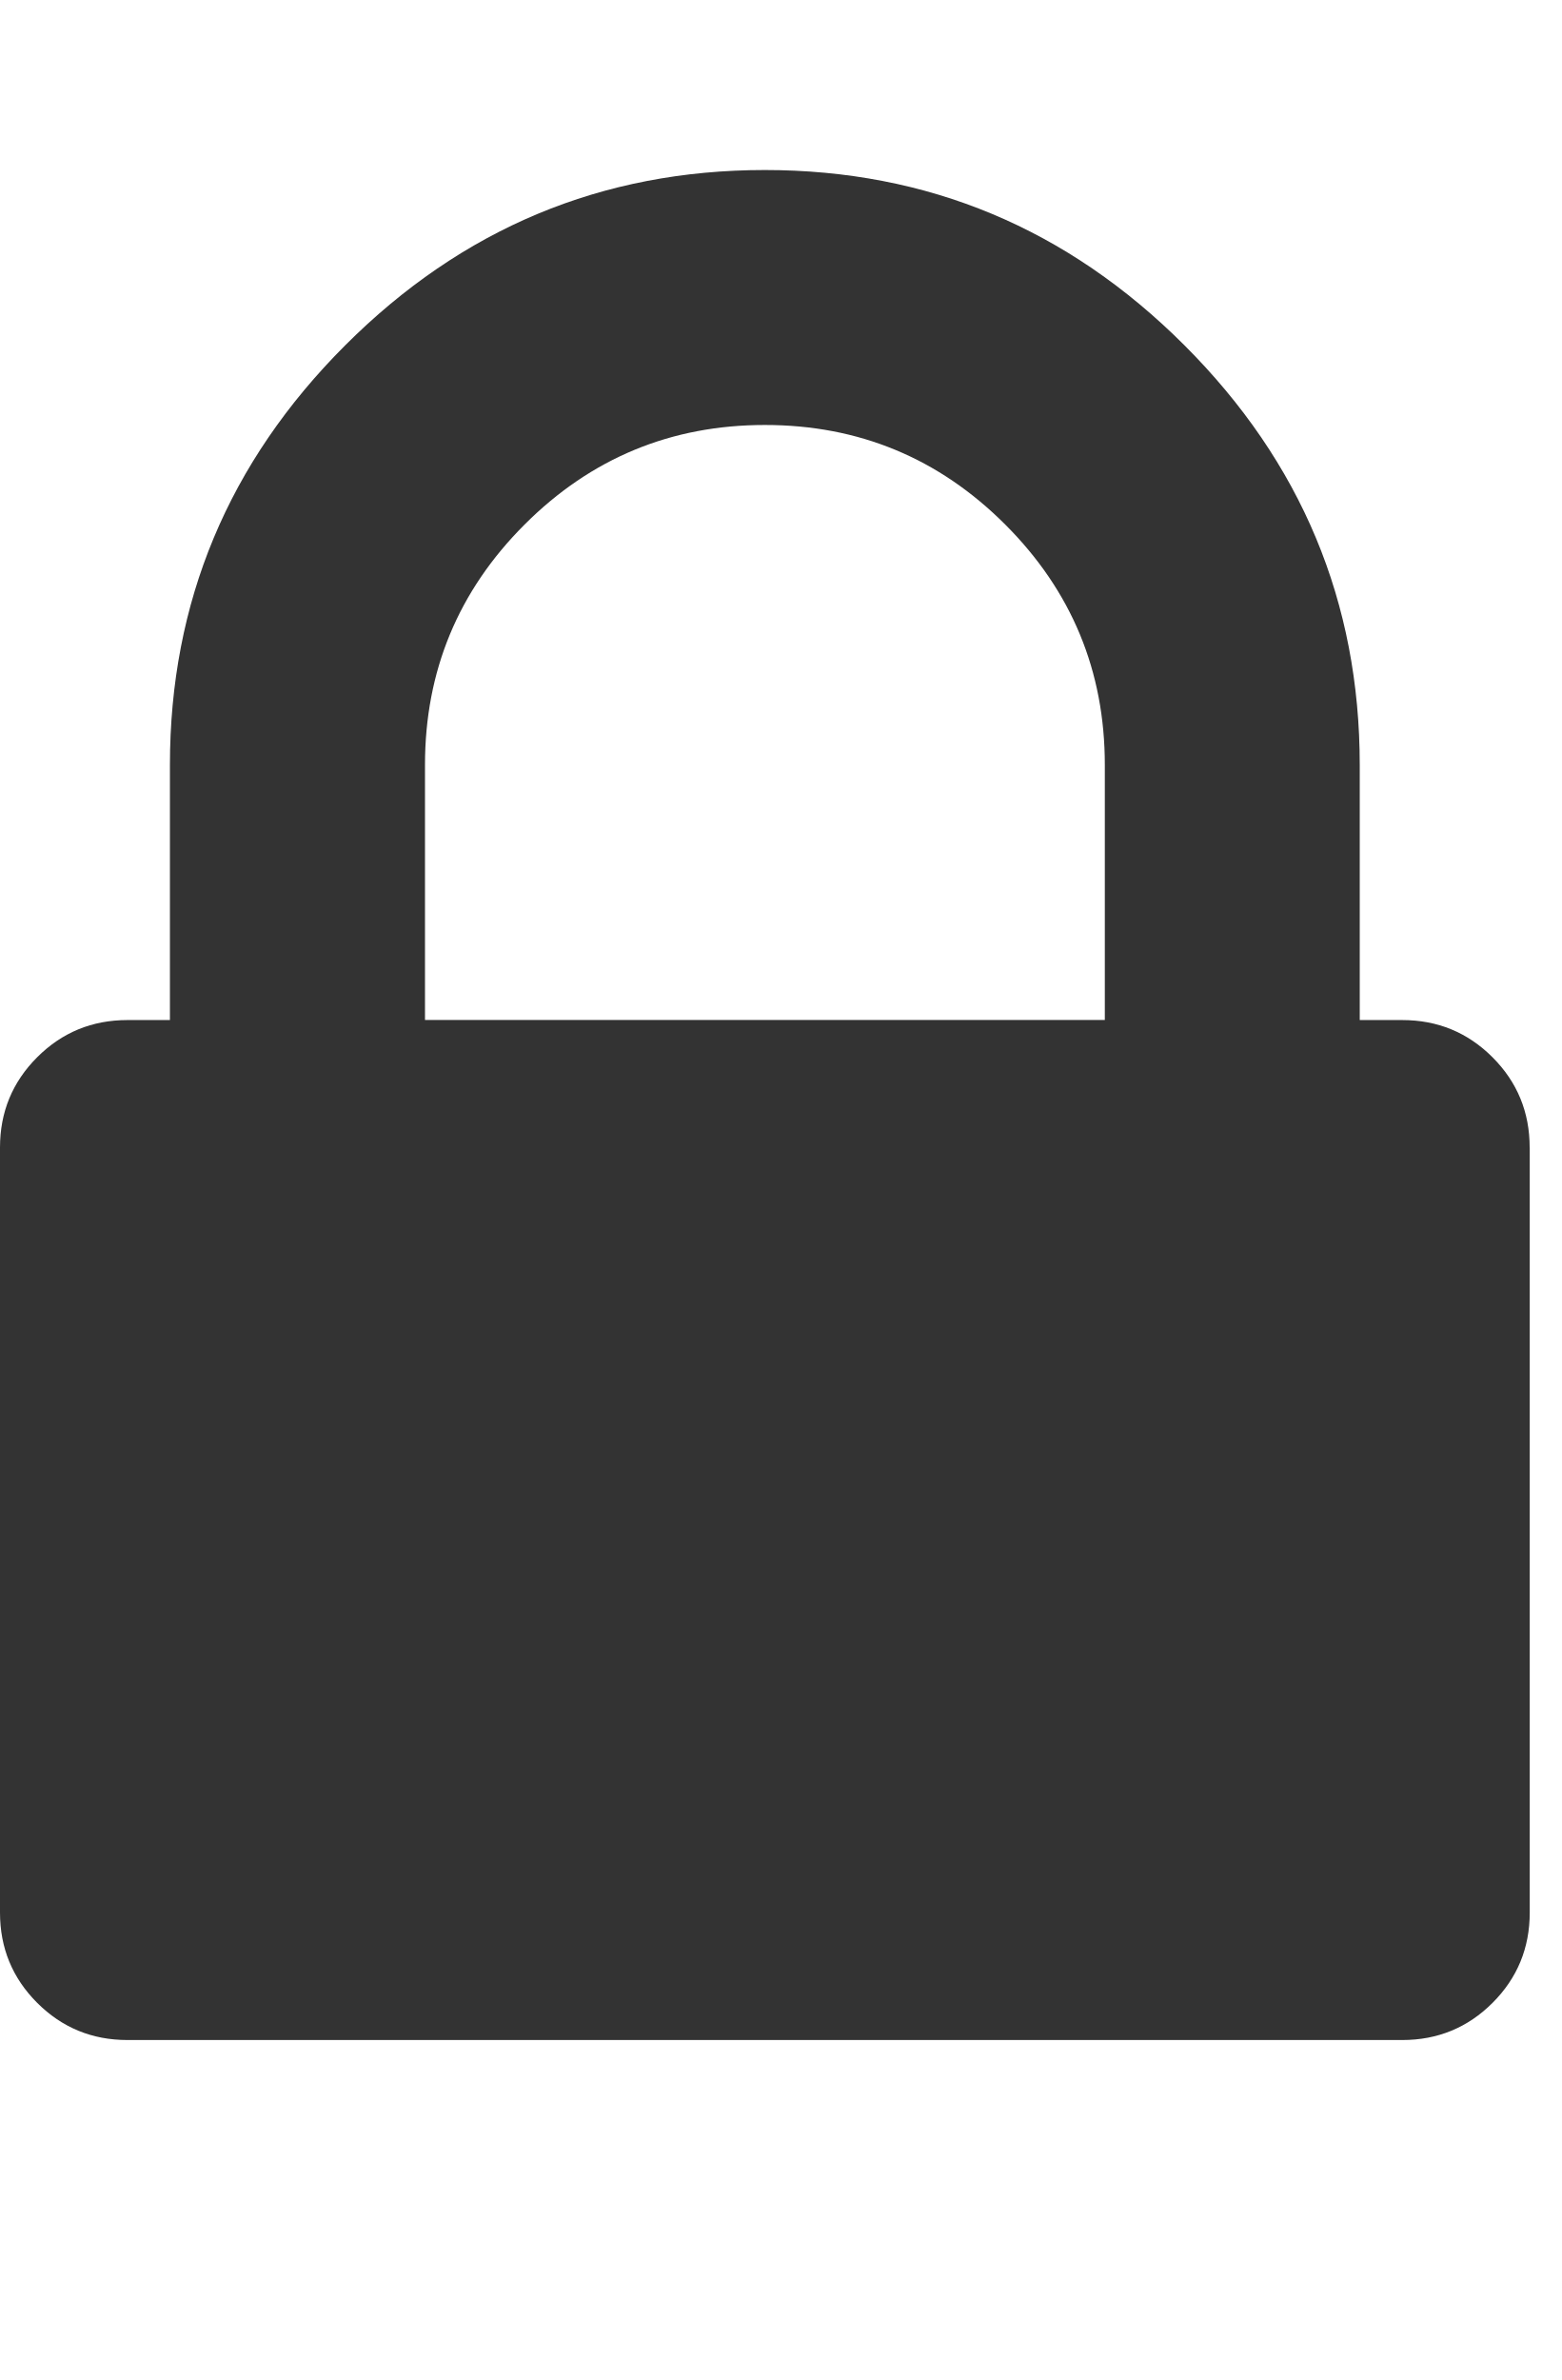
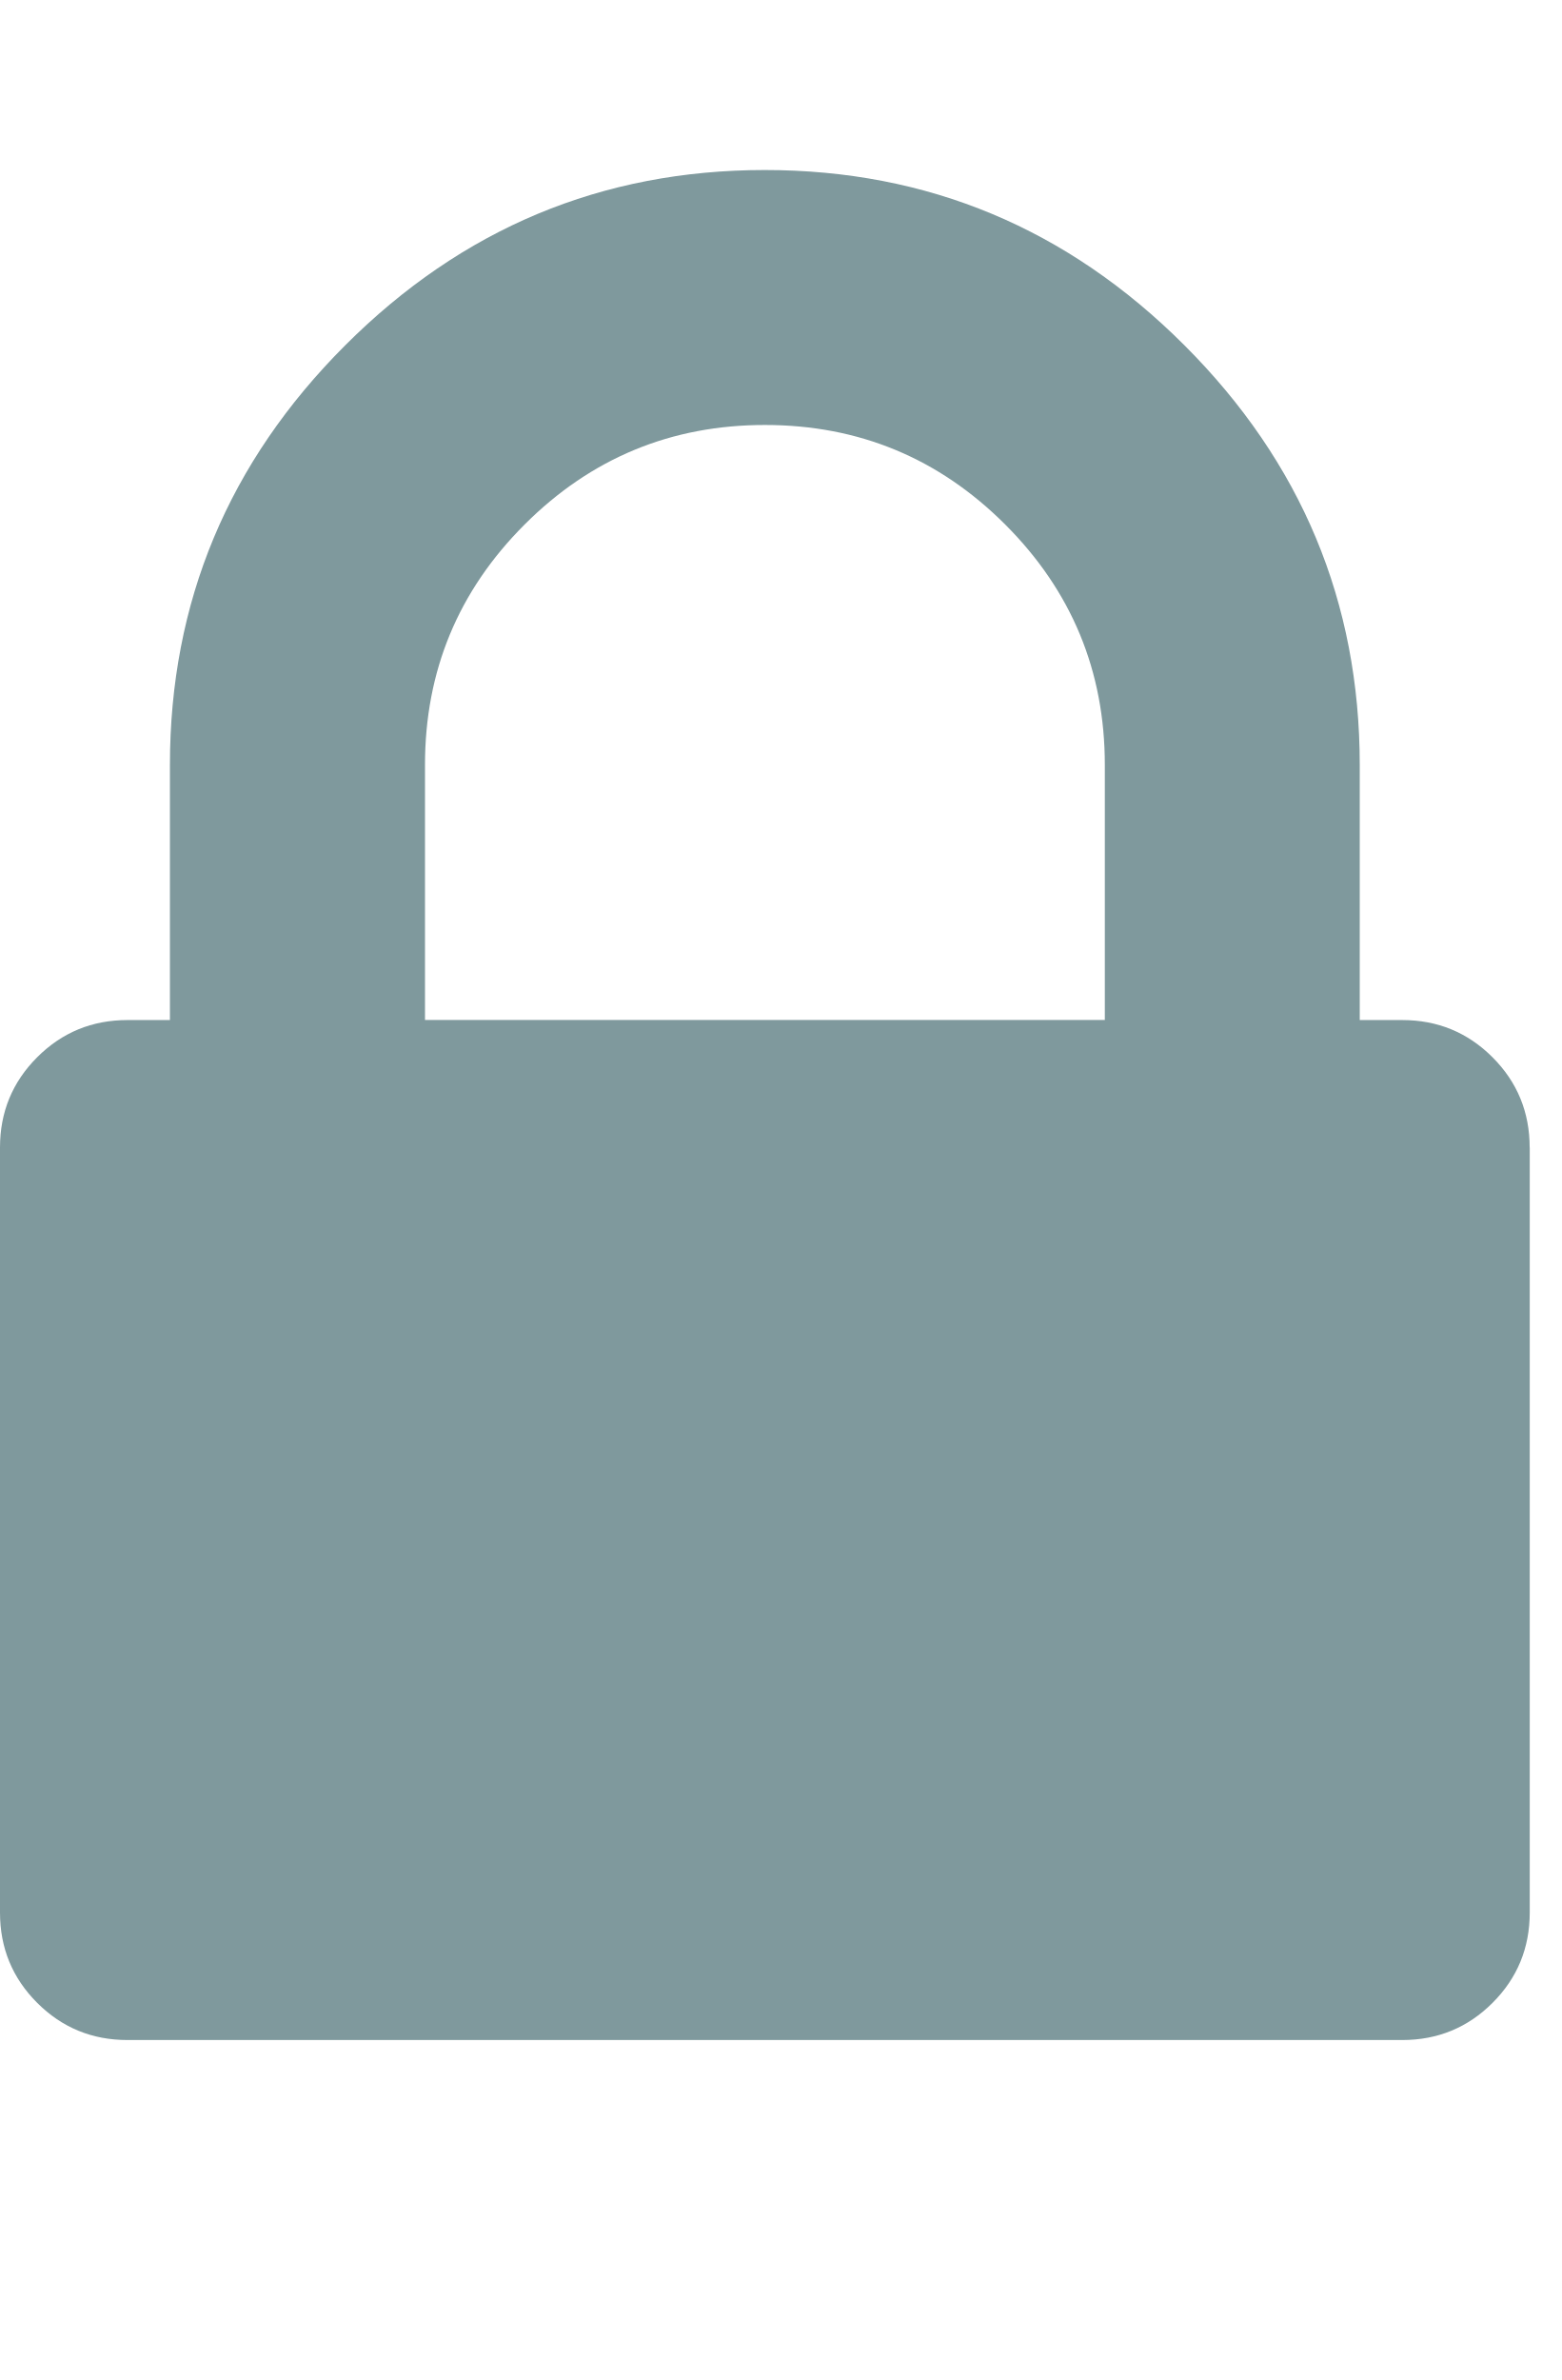
<svg xmlns="http://www.w3.org/2000/svg" version="1.1" viewBox="0 0 21 32">
-   <path fill="#333" d="M5.714 13.714h9.143v-3.429q0-1.893-1.339-3.232t-3.232-1.339-3.232 1.339-1.339 3.232v3.429zM20.571 15.429v10.286q0 0.714-0.5 1.214t-1.214 0.5h-17.143q-0.714 0-1.214-0.5t-0.5-1.214v-10.286q0-0.714 0.5-1.214t1.214-0.5h0.571v-3.429q0-3.286 2.357-5.643t5.643-2.357 5.643 2.357 2.357 5.643v3.429h0.571q0.714 0 1.214 0.5t0.5 1.214z" />
+   <path fill="#7F999D" d="M5.714 13.714h9.143v-3.429q0-1.893-1.339-3.232t-3.232-1.339-3.232 1.339-1.339 3.232v3.429zM20.571 15.429v10.286q0 0.714-0.5 1.214t-1.214 0.5h-17.143q-0.714 0-1.214-0.5t-0.5-1.214v-10.286q0-0.714 0.5-1.214t1.214-0.5h0.571v-3.429q0-3.286 2.357-5.643t5.643-2.357 5.643 2.357 2.357 5.643v3.429h0.571q0.714 0 1.214 0.5t0.5 1.214z" />
</svg>
